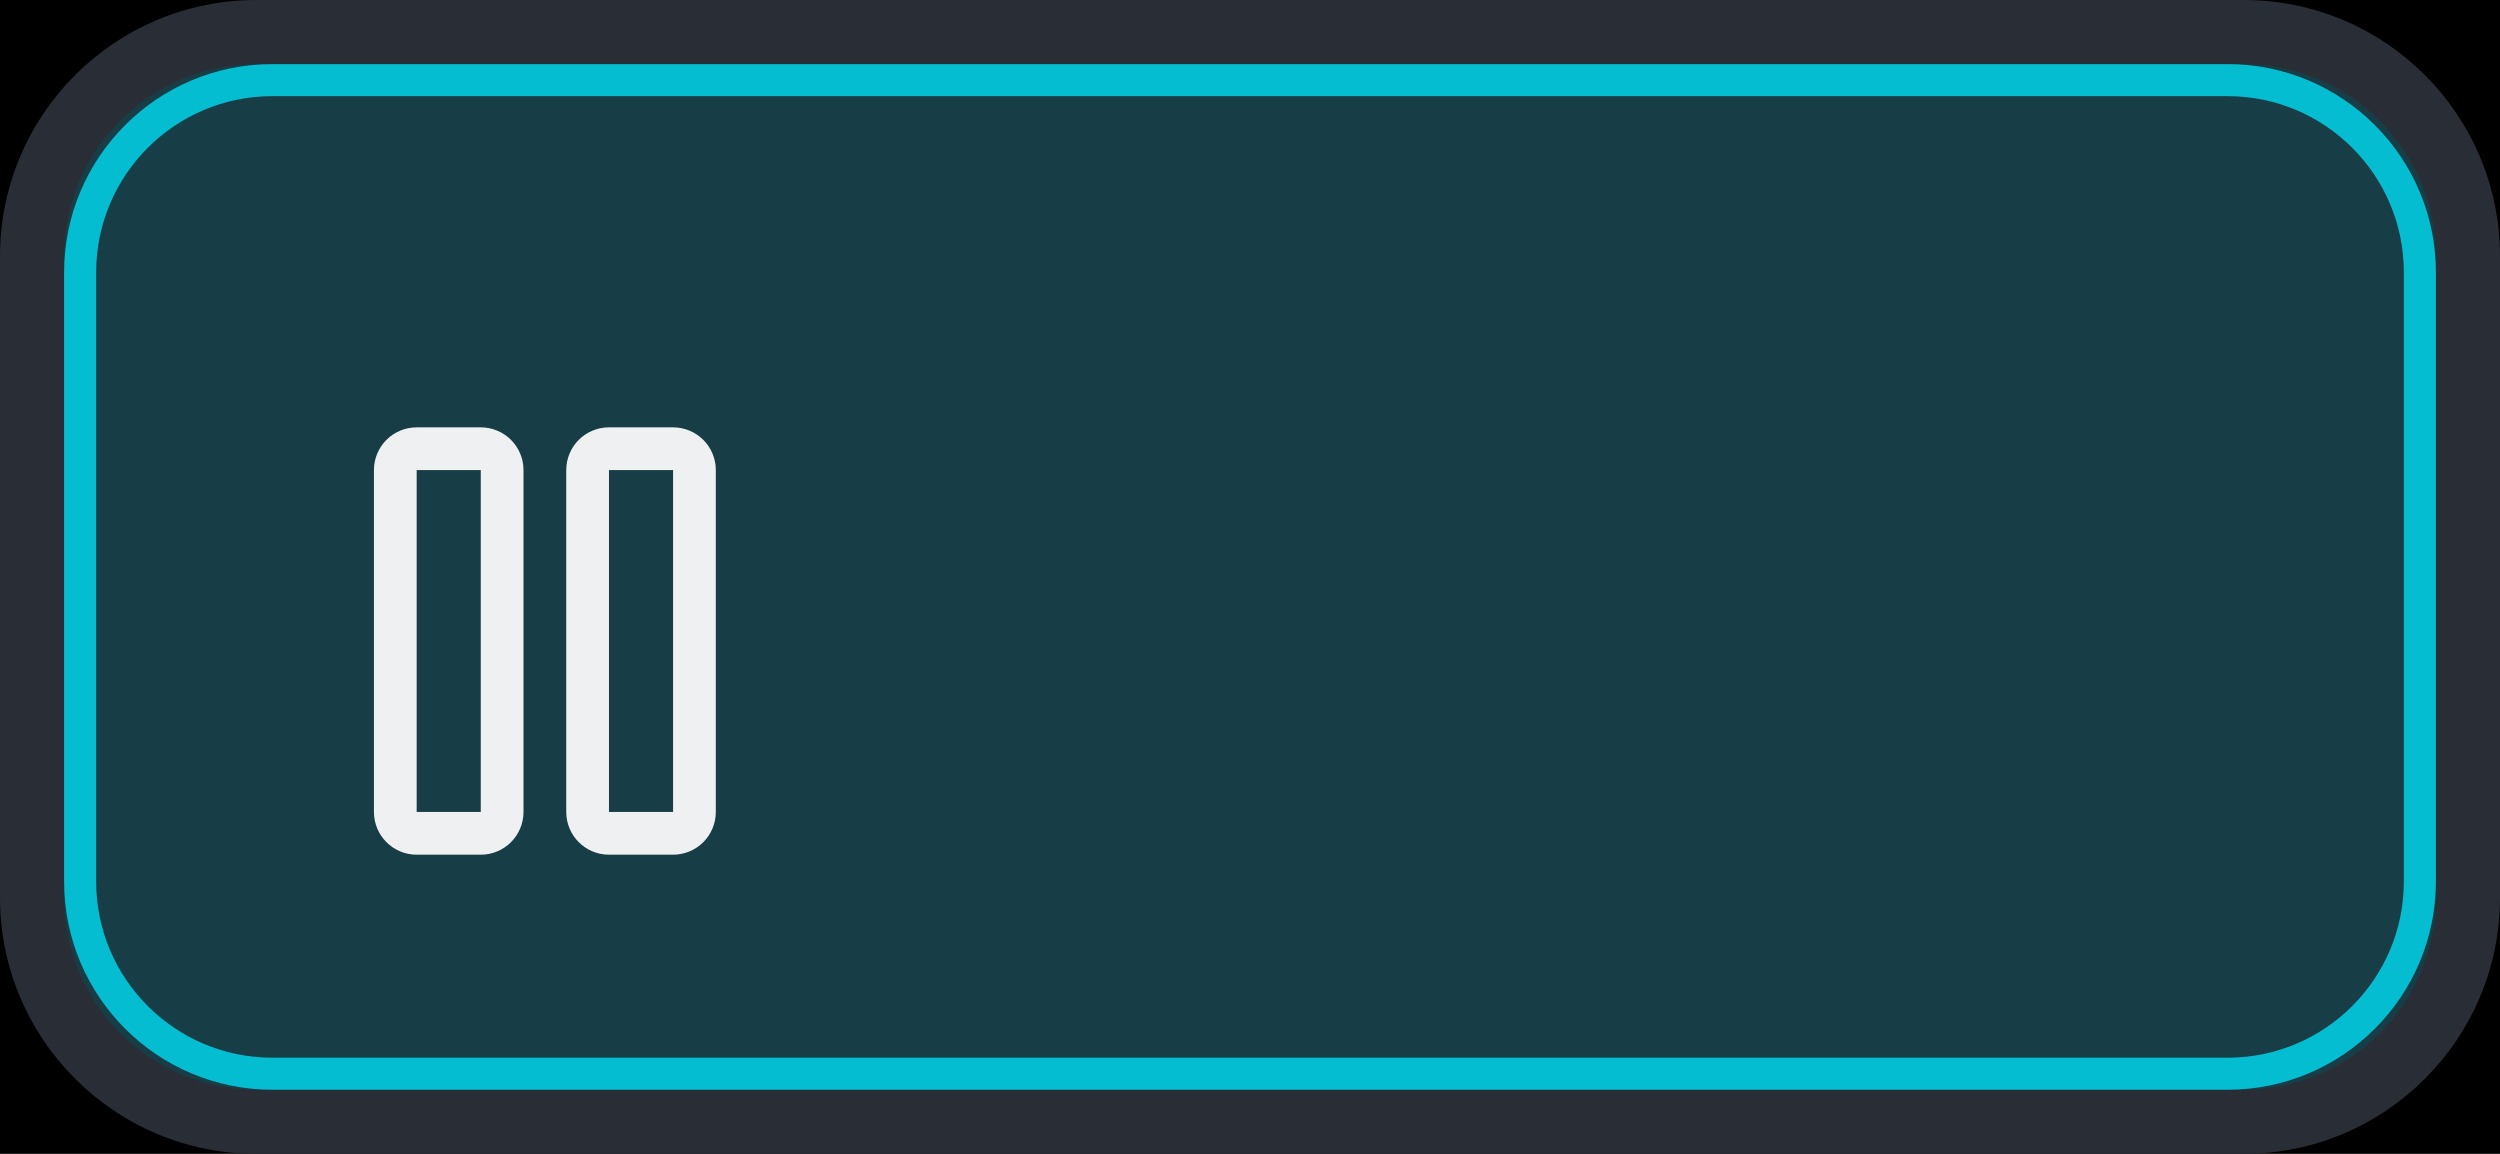
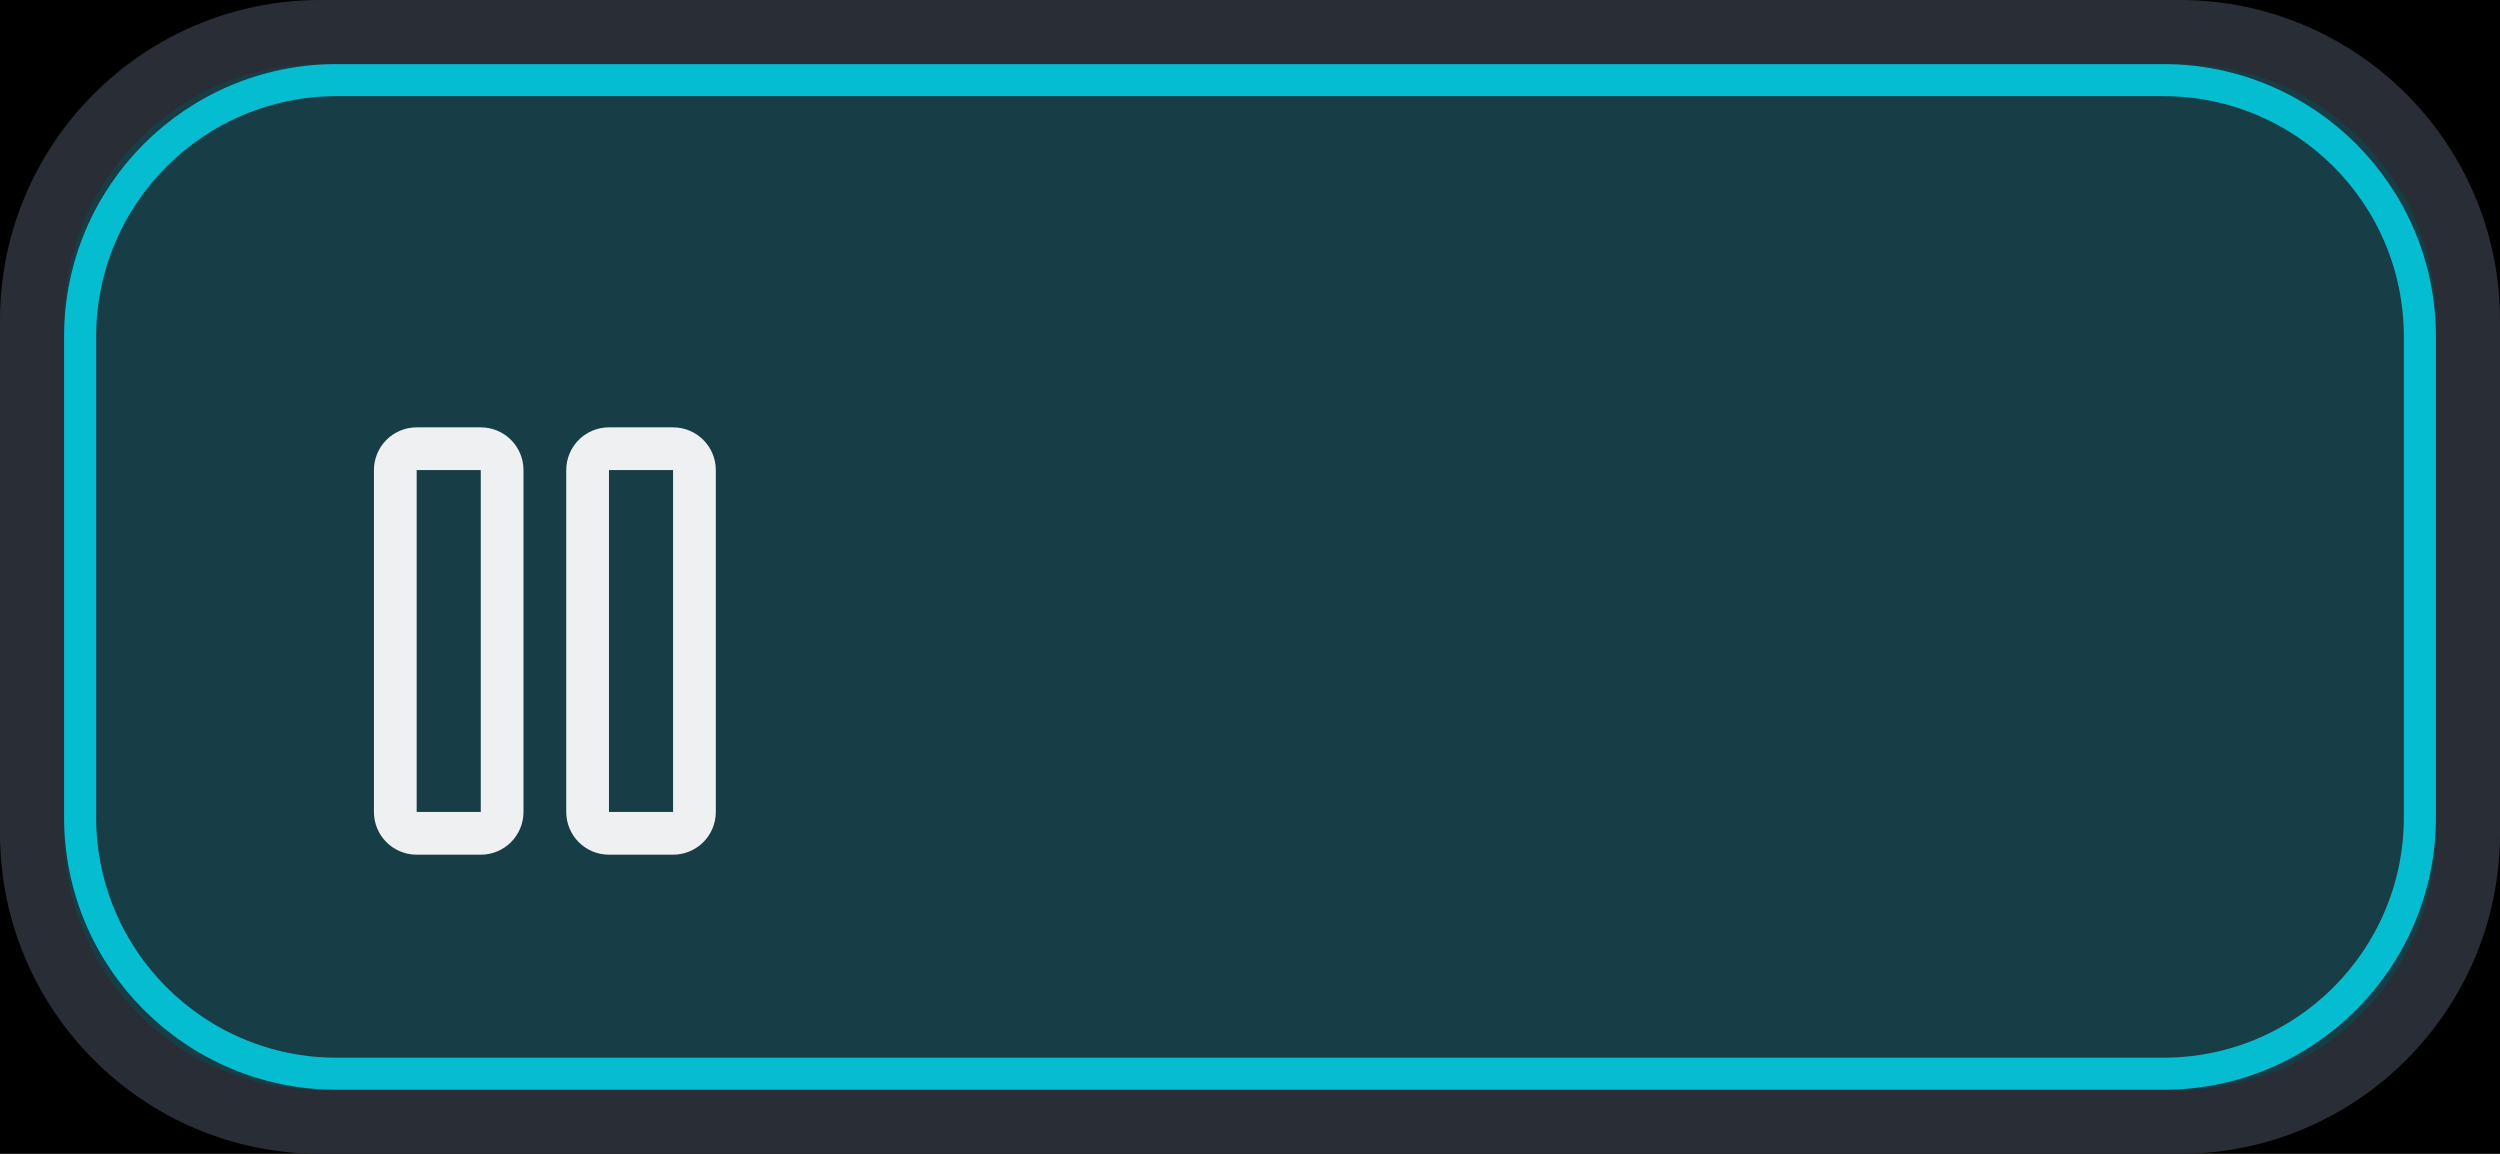
<svg xmlns="http://www.w3.org/2000/svg" width="78" height="36">
  <rect width="78" height="36" fill="#000" />
-   <rect width="78" height="36" rx="8" fill="#292d35" />
-   <rect x="2" y="2" width="74" height="32" rx="6" fill="#173d46" />
-   <rect x="2.5" y="2.5" width="73" height="31" rx="6" fill="none" stroke="#05bdd1" stroke-width="1" />
+   <rect width="78" height="36" rx="10" fill="#292d35" />
+   <rect x="2" y="2" width="74" height="32" rx="8" fill="#173d46" />
+   <rect x="2.5" y="2.5" width="73" height="31" rx="8" fill="none" stroke="#05bdd1" stroke-width="1" />
  <svg width="16" height="16" viewBox="0 0 24 24" fill="none" stroke="#eef0f2" stroke-width="2" stroke-linecap="round" stroke-linejoin="round" x="9" y="12">
    <rect x="14" y="3" width="5" height="18" rx="1" />
    <rect x="5" y="3" width="5" height="18" rx="1" />
  </svg>
</svg>
